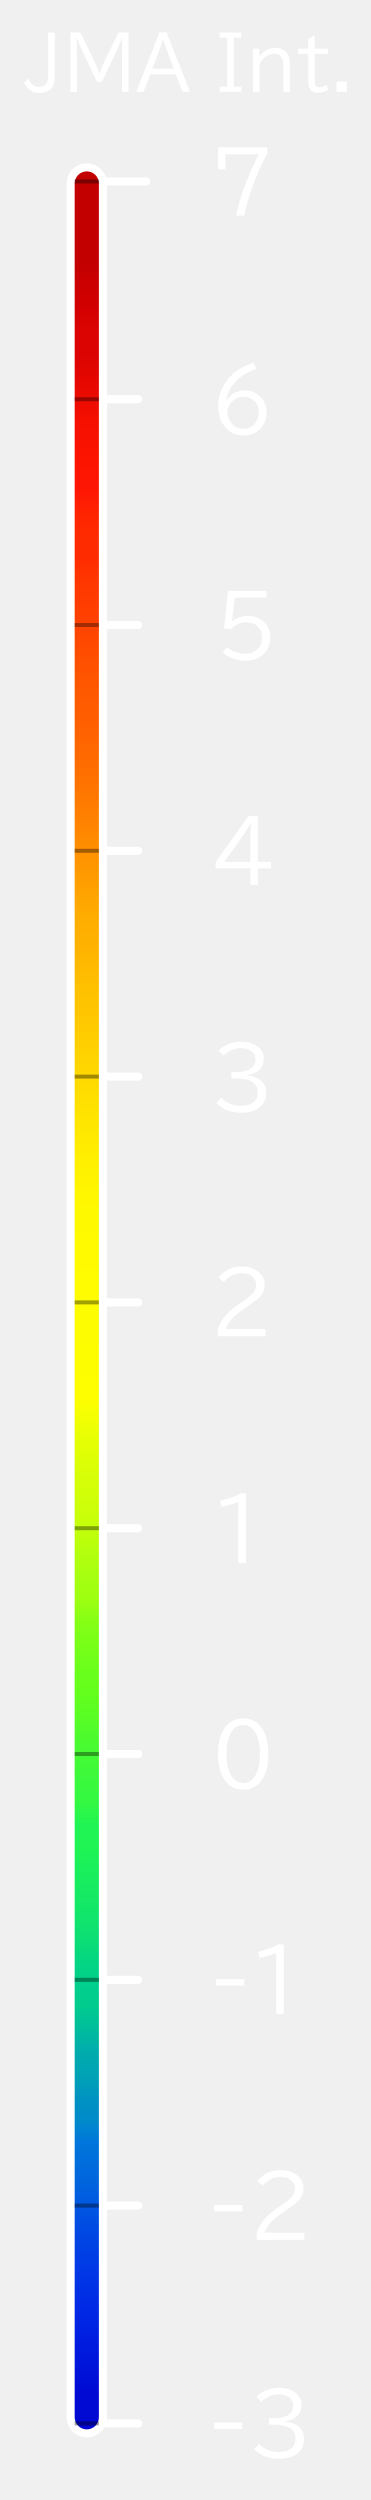
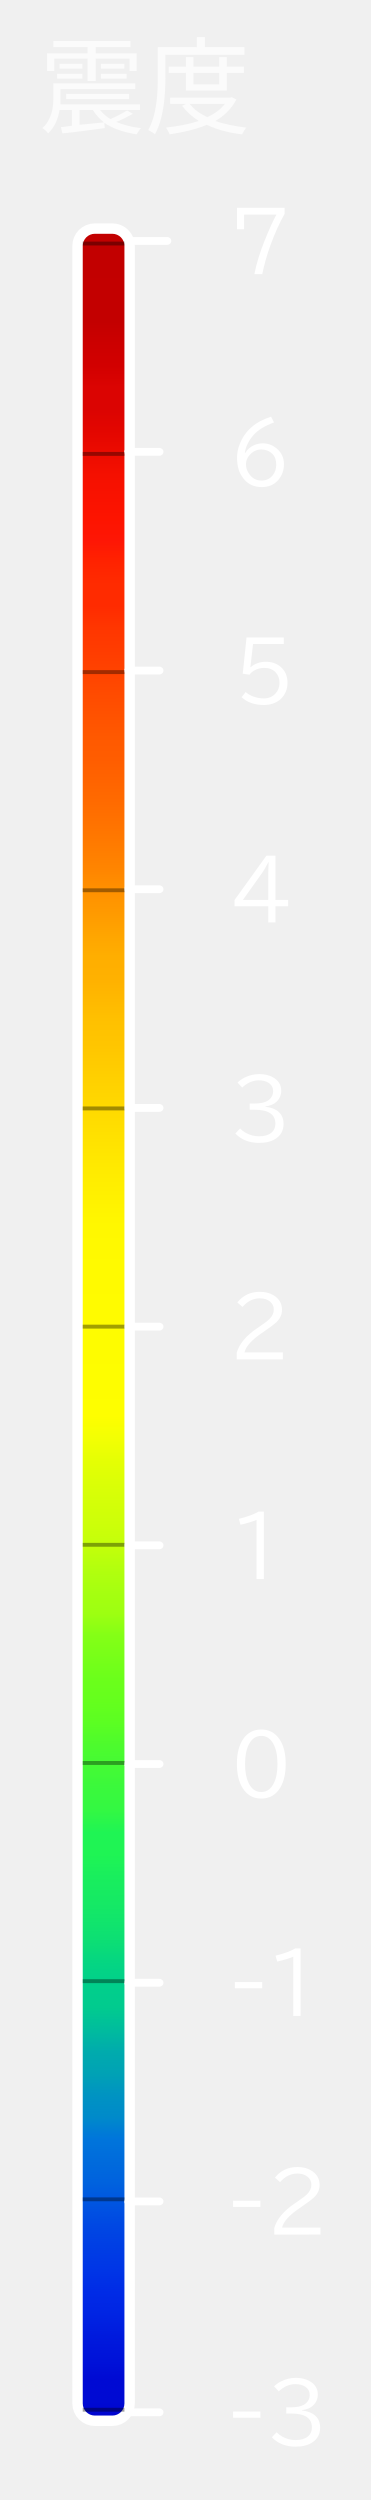
<svg xmlns="http://www.w3.org/2000/svg" xmlns:xlink="http://www.w3.org/1999/xlink" width="46" height="310" viewBox="0 0 12.171 82.021" version="1.1" id="svg5" xml:space="preserve">
  <defs id="defs2">
-     <linearGradient xlink:href="#linearGradient923" id="linearGradient945" x1="3.175" y1="4.498" x2="3.44" y2="78.846" gradientUnits="userSpaceOnUse" gradientTransform="translate(1.5,1.124479)" />
+     <linearGradient xlink:href="#linearGradient923" id="linearGradient945" x1="3.175" y1="4.498" x2="3.44" y2="78.846" gradientUnits="userSpaceOnUse" gradientTransform="matrix(1.778621,0,0,0.9976281,1.305348,1.223007)" />
    <linearGradient id="linearGradient923">
      <stop style="stop-color:#c20000;stop-opacity:1;" offset="0" id="stop133" />
      <stop style="stop-color:#c30000;" offset="4%" id="stop135" />
      <stop style="stop-color:#cc0000;" offset="5%" id="stop137" />
      <stop style="stop-color:#d20000;" offset="6%" id="stop139" />
      <stop style="stop-color:#db0402;" offset="7%" id="stop141" />
      <stop style="stop-color:#db0402;" offset="8%" id="stop143" />
      <stop style="stop-color:#e30600;" offset="9%" id="stop145" />
      <stop style="stop-color:#ec0b00;" offset="10%" id="stop147" />
      <stop style="stop-color:#f51000;" offset="11%" id="stop149" />
      <stop style="stop-color:#fd1400;" offset="13%" id="stop151" />
      <stop style="stop-color:#fe1605;" offset="14%" id="stop153" />
      <stop style="stop-color:#ff2300;" offset="15%" id="stop155" />
      <stop style="stop-color:#ff2b00;" offset="16%" id="stop157" />
      <stop style="stop-color:#ff2b00;" offset="17%" id="stop159" />
      <stop style="stop-color:#ff3600;" offset="18%" id="stop161" />
      <stop style="stop-color:#ff3c00;" offset="19%" id="stop163" />
      <stop style="stop-color:#ff4300;" offset="20%" id="stop165" />
      <stop style="stop-color:#ff4b00;" offset="21%" id="stop167" />
      <stop style="stop-color:#ff5200;" offset="22%" id="stop169" />
      <stop style="stop-color:#ff5900;" offset="23%" id="stop171" />
      <stop style="stop-color:#ff5d00;" offset="24%" id="stop173" />
      <stop style="stop-color:#ff6400;" offset="25%" id="stop175" />
      <stop style="stop-color:#ff6b00;" offset="26%" id="stop177" />
      <stop style="stop-color:#ff7300;" offset="27%" id="stop179" />
      <stop style="stop-color:#ff8500;" offset="29%" id="stop181" />
      <stop style="stop-color:#ff9100;" offset="30%" id="stop183" />
      <stop style="stop-color:#ff9a00;" offset="31%" id="stop185" />
      <stop style="stop-color:#ffa500;" offset="32%" id="stop187" />
      <stop style="stop-color:#ffae00;" offset="33%" id="stop189" />
      <stop style="stop-color:#ffb100;" offset="34%" id="stop191" />
      <stop style="stop-color:#ffc100;" offset="36%" id="stop193" />
      <stop style="stop-color:#ffc500;" offset="37%" id="stop195" />
      <stop style="stop-color:#ffcc00;" offset="38%" id="stop197" />
      <stop style="stop-color:#ffd300;" offset="39%" id="stop199" />
      <stop style="stop-color:#ffec00;" offset="43%" id="stop201" />
      <stop style="stop-color:#fff100;" offset="44%" id="stop203" />
      <stop style="stop-color:#fff600;" offset="45%" id="stop205" />
      <stop style="stop-color:#fff900;" offset="46%" id="stop207" />
      <stop style="stop-color:#fefe00;" offset="54%" id="stop209" />
      <stop style="stop-color:#f3ff03;" offset="55%" id="stop211" />
      <stop style="stop-color:#e5ff04;" offset="56%" id="stop213" />
      <stop style="stop-color:#dbff06;" offset="57%" id="stop215" />
      <stop style="stop-color:#d3ff08;" offset="58%" id="stop217" />
      <stop style="stop-color:#ccff09;" offset="59%" id="stop219" />
      <stop style="stop-color:#c2ff0a;" offset="60%" id="stop221" />
      <stop style="stop-color:#b2ff0e;" offset="61%" id="stop223" />
      <stop style="stop-color:#a6ff10;" offset="62%" id="stop225" />
      <stop style="stop-color:#9dff11;" offset="63%" id="stop227" />
      <stop style="stop-color:#84ff16;" offset="64%" id="stop229" />
      <stop style="stop-color:#6bff1b;" offset="66%" id="stop231" />
      <stop style="stop-color:#65ff1d;" offset="67%" id="stop233" />
      <stop style="stop-color:#5bfe22;" offset="68%" id="stop235" />
      <stop style="stop-color:#4dfb2d;" offset="69%" id="stop237" />
      <stop style="stop-color:#44fa35;" offset="70%" id="stop239" />
      <stop style="stop-color:#3af93c;" offset="71%" id="stop241" />
      <stop style="stop-color:#33f843;" offset="72%" id="stop243" />
      <stop style="stop-color:#1ff454;" offset="73%" id="stop245" />
      <stop style="stop-color:#1ff454;" offset="74%" id="stop247" />
      <stop style="stop-color:#19ee5d;" offset="75%" id="stop249" />
      <stop style="stop-color:#16ea63;" offset="76%" id="stop251" />
      <stop style="stop-color:#11e56b;" offset="77%" id="stop253" />
      <stop style="stop-color:#0cde75;" offset="78%" id="stop255" />
      <stop style="stop-color:#04d583;" offset="79%" id="stop257" />
      <stop style="stop-color:#01cf8b;" offset="80%" id="stop259" />
      <stop style="stop-color:#01cb8f;" offset="81%" id="stop261" />
      <stop style="stop-color:#00bc9d;" offset="82%" id="stop263" />
      <stop style="stop-color:#00abad;" offset="83%" id="stop265" />
      <stop style="stop-color:#00a2b5;" offset="84%" id="stop267" />
      <stop style="stop-color:#0093c2;" offset="85%" id="stop269" />
      <stop style="stop-color:#008aca;" offset="86%" id="stop271" />
      <stop style="stop-color:#0075db;" offset="87%" id="stop273" />
      <stop style="stop-color:#006bdc;" offset="88%" id="stop275" />
      <stop style="stop-color:#0062de;" offset="89%" id="stop277" />
      <stop style="stop-color:#0054e1;" offset="90%" id="stop279" />
      <stop style="stop-color:#0047e3;" offset="91%" id="stop281" />
      <stop style="stop-color:#003de4;" offset="92%" id="stop283" />
      <stop style="stop-color:#0035e6;" offset="93%" id="stop285" />
      <stop style="stop-color:#002be6;" offset="94%" id="stop287" />
      <stop style="stop-color:#0024e3;" offset="95%" id="stop289" />
      <stop style="stop-color:#001add;" offset="96%" id="stop291" />
      <stop style="stop-color:#0013d9;" offset="97%" id="stop293" />
      <stop style="stop-color:#000ad3;" offset="98%" id="stop295" />
      <stop style="stop-color:#000ad3;" offset="99%" id="stop297" />
      <stop style="stop-color:#0001ce;" offset="100%" id="stop299" />
    </linearGradient>
  </defs>
-   <path style="-inkscape-font-specification:'BIZ UDPGothic';fill:#ffffff;stroke-width:0.225;stroke-linecap:square;paint-order:markers stroke fill" d="m 1.578,1.068 h 0.222 v 1.414 q 0,0.285 -0.112,0.411 -0.141,0.158 -0.406,0.158 -0.323,0 -0.488,-0.343 L 0.931,2.573 Q 1.054,2.852 1.275,2.852 q 0.174,0 0.251,-0.121 0.053,-0.084 0.053,-0.264 z m 0.731,0 h 0.333 l 0.45,0.93 Q 3.198,2.219 3.258,2.408 h 0.009 Q 3.327,2.221 3.436,1.997 L 3.885,1.068 H 4.217 V 3.012 H 4.002 V 1.947 q 0,-0.472 0.009,-0.699 H 4 Q 3.901,1.51 3.774,1.778 L 3.345,2.685 H 3.181 L 2.753,1.778 Q 2.621,1.504 2.527,1.248 h -0.012 q 0.008,0.229 0.009,0.655 V 1.947 3.012 H 2.309 Z m 2.928,-0.009 H 5.463 L 6.232,3.012 H 5.988 L 5.77,2.439 H 4.93 L 4.713,3.012 H 4.468 Z M 5.705,2.254 5.502,1.716 Q 5.391,1.43 5.355,1.285 h -0.009 Q 5.311,1.422 5.2,1.716 L 4.996,2.254 Z M 7.209,1.068 H 7.918 V 1.238 H 7.674 v 1.605 H 7.918 V 3.012 H 7.209 V 2.842 h 0.245 v -1.605 H 7.209 Z M 8.511,1.596 v 0.254 q 0.108,-0.141 0.248,-0.213 0.13,-0.068 0.263,-0.068 0.176,0 0.301,0.087 0.19,0.132 0.19,0.461 V 3.012 H 9.295 V 2.144 q 0,-0.384 -0.301,-0.384 -0.116,0 -0.225,0.066 -0.164,0.096 -0.252,0.287 V 3.012 H 8.298 V 1.596 Z m 1.814,-0.435 v 0.435 h 0.438 v 0.168 h -0.438 v 0.881 q 0,0.101 0.018,0.144 0.03,0.076 0.123,0.076 0.122,0 0.245,-0.084 l 0.061,0.156 q -0.156,0.104 -0.341,0.104 -0.318,0 -0.318,-0.368 V 1.764 H 9.778 V 1.596 H 10.111 V 1.274 Z m 0.717,1.514 h 0.336 v 0.336 h -0.336 z" id="text1923-2-5" aria-label="JMA Int." />
-   <g id="g4" transform="translate(0.6853206)">
-     <rect style="fill:url(#linearGradient945);fill-opacity:1;stroke:#ffffff;stroke-width:0.529;stroke-linecap:square;stroke-linejoin:round;stroke-dasharray:none;stroke-opacity:1;paint-order:stroke fill markers" id="rect355" width="0.794" height="74.083" x="1.765" y="5.622" rx="0.397" ry="0.397" />
-     <g id="g2" transform="translate(0.8053465,1.058333)">
-       <rect style="fill:#ffffff;fill-opacity:1;stroke:none;stroke-width:0.328;stroke-linecap:square;stroke-dasharray:none;stroke-opacity:1;paint-order:stroke fill markers" id="rect954" width="1.587" height="0.265" x="1.852" y="4.762" rx="0.132" ry="0.265" />
-       <rect style="fill:#ffffff;fill-opacity:1;stroke:none;stroke-width:0.299;stroke-linecap:square;stroke-dasharray:none;stroke-opacity:1;paint-order:stroke fill markers" id="rect954-3-1" width="1.323" height="0.265" x="1.852" y="11.906" rx="0.132" ry="0.265" />
-       <rect style="fill:#ffffff;fill-opacity:1;stroke:none;stroke-width:0.299;stroke-linecap:square;stroke-dasharray:none;stroke-opacity:1;paint-order:stroke fill markers" id="rect954-3-7" width="1.323" height="0.265" x="1.852" y="19.315" rx="0.132" ry="0.265" />
-       <rect style="fill:#ffffff;fill-opacity:1;stroke:none;stroke-width:0.299;stroke-linecap:square;stroke-dasharray:none;stroke-opacity:1;paint-order:stroke fill markers" id="rect954-3-4-7" width="1.323" height="0.265" x="1.852" y="26.723" rx="0.132" ry="0.265" />
-       <rect style="fill:#ffffff;fill-opacity:1;stroke:none;stroke-width:0.299;stroke-linecap:square;stroke-dasharray:none;stroke-opacity:1;paint-order:stroke fill markers" id="rect954-3-4-5" width="1.323" height="0.265" x="1.852" y="34.131" rx="0.132" ry="0.265" />
-       <rect style="fill:#ffffff;fill-opacity:1;stroke:none;stroke-width:0.299;stroke-linecap:square;stroke-dasharray:none;stroke-opacity:1;paint-order:stroke fill markers" id="rect954-3-4-5-3" width="1.323" height="0.265" x="1.852" y="48.948" rx="0.132" ry="0.265" />
-       <rect style="fill:#ffffff;fill-opacity:1;stroke:none;stroke-width:0.299;stroke-linecap:square;stroke-dasharray:none;stroke-opacity:1;paint-order:stroke fill markers" id="rect954-3-4-5-3-6" width="1.323" height="0.265" x="1.852" y="56.356" rx="0.132" ry="0.265" />
-       <rect style="fill:#ffffff;fill-opacity:1;stroke:none;stroke-width:0.299;stroke-linecap:square;stroke-dasharray:none;stroke-opacity:1;paint-order:stroke fill markers" id="rect954-3-4-5-3-60" width="1.323" height="0.265" x="1.852" y="63.765" rx="0.132" ry="0.265" />
-       <rect style="fill:#ffffff;fill-opacity:1;stroke:none;stroke-width:0.299;stroke-linecap:square;stroke-dasharray:none;stroke-opacity:1;paint-order:stroke fill markers" id="rect954-3-4-5-3-60-3-2" width="1.323" height="0.265" x="1.852" y="71.173" rx="0.132" ry="0.265" />
-       <rect style="fill:#ffffff;fill-opacity:1;stroke:none;stroke-width:0.299;stroke-linecap:square;stroke-dasharray:none;stroke-opacity:1;paint-order:stroke fill markers" id="rect954-3-4-5-3-60-3-2-7" width="1.323" height="0.265" x="1.852" y="78.317" rx="0.132" ry="0.265" />
-       <rect style="fill:#ffffff;fill-opacity:1;stroke:none;stroke-width:0.299;stroke-linecap:square;stroke-dasharray:none;stroke-opacity:1;paint-order:stroke fill markers" id="rect954-3-4-9" width="1.323" height="0.265" x="1.852" y="41.54" rx="0.132" ry="0.265" />
+   <g id="g4" transform="matrix(0.9685239,0,0,0.9685239,0.9947117,2.139394)">
+     <rect style="fill:url(#linearGradient945);fill-opacity:1;stroke:#ffffff;stroke-width:0.705;stroke-linecap:square;stroke-linejoin:round;stroke-dasharray:none;stroke-opacity:1;paint-order:stroke fill markers" id="rect355" width="1.412" height="73.908" x="1.776" y="5.71" rx="0.41" ry="0.41" />
+     <g id="g2" transform="translate(1.334513,1.058333)">
+       <rect style="fill:#ffffff;fill-opacity:1;stroke:none;stroke-width:0.328;stroke-linecap:square;stroke-dasharray:none;stroke-opacity:1;paint-order:stroke fill markers" id="rect954" width="1.587" height="0.265" x="1.852" y="4.762" rx="0.137" ry="0.273" />
+       <rect style="fill:#ffffff;fill-opacity:1;stroke:none;stroke-width:0.299;stroke-linecap:square;stroke-dasharray:none;stroke-opacity:1;paint-order:stroke fill markers" id="rect954-3-1" width="1.323" height="0.265" x="1.852" y="11.906" rx="0.137" ry="0.273" />
+       <rect style="fill:#ffffff;fill-opacity:1;stroke:none;stroke-width:0.299;stroke-linecap:square;stroke-dasharray:none;stroke-opacity:1;paint-order:stroke fill markers" id="rect954-3-7" width="1.323" height="0.265" x="1.852" y="19.315" rx="0.137" ry="0.273" />
+       <rect style="fill:#ffffff;fill-opacity:1;stroke:none;stroke-width:0.299;stroke-linecap:square;stroke-dasharray:none;stroke-opacity:1;paint-order:stroke fill markers" id="rect954-3-4-7" width="1.323" height="0.265" x="1.852" y="26.723" rx="0.137" ry="0.273" />
+       <rect style="fill:#ffffff;fill-opacity:1;stroke:none;stroke-width:0.299;stroke-linecap:square;stroke-dasharray:none;stroke-opacity:1;paint-order:stroke fill markers" id="rect954-3-4-5" width="1.323" height="0.265" x="1.852" y="34.131" rx="0.137" ry="0.273" />
+       <rect style="fill:#ffffff;fill-opacity:1;stroke:none;stroke-width:0.299;stroke-linecap:square;stroke-dasharray:none;stroke-opacity:1;paint-order:stroke fill markers" id="rect954-3-4-5-3" width="1.323" height="0.265" x="1.852" y="48.948" rx="0.137" ry="0.273" />
+       <rect style="fill:#ffffff;fill-opacity:1;stroke:none;stroke-width:0.299;stroke-linecap:square;stroke-dasharray:none;stroke-opacity:1;paint-order:stroke fill markers" id="rect954-3-4-5-3-6" width="1.323" height="0.265" x="1.852" y="56.356" rx="0.137" ry="0.273" />
+       <rect style="fill:#ffffff;fill-opacity:1;stroke:none;stroke-width:0.299;stroke-linecap:square;stroke-dasharray:none;stroke-opacity:1;paint-order:stroke fill markers" id="rect954-3-4-5-3-60" width="1.323" height="0.265" x="1.852" y="63.765" rx="0.137" ry="0.273" />
+       <rect style="fill:#ffffff;fill-opacity:1;stroke:none;stroke-width:0.299;stroke-linecap:square;stroke-dasharray:none;stroke-opacity:1;paint-order:stroke fill markers" id="rect954-3-4-5-3-60-3-2" width="1.323" height="0.265" x="1.852" y="71.173" rx="0.137" ry="0.273" />
+       <rect style="fill:#ffffff;fill-opacity:1;stroke:none;stroke-width:0.299;stroke-linecap:square;stroke-dasharray:none;stroke-opacity:1;paint-order:stroke fill markers" id="rect954-3-4-5-3-60-3-2-7" width="1.323" height="0.265" x="1.852" y="78.317" rx="0.137" ry="0.273" />
+       <rect style="fill:#ffffff;fill-opacity:1;stroke:none;stroke-width:0.299;stroke-linecap:square;stroke-dasharray:none;stroke-opacity:1;paint-order:stroke fill markers" id="rect954-3-4-9" width="1.323" height="0.265" x="1.852" y="41.54" rx="0.137" ry="0.273" />
    </g>
-     <g id="g3" transform="translate(0.8053465,1.058333)">
-       <rect style="fill:#000000;fill-opacity:0.366;stroke:none;stroke-width:0.164;stroke-linecap:square;stroke-dasharray:none;stroke-opacity:1;paint-order:stroke fill markers" id="rect954-7" width="0.794" height="0.132" x="0.959" y="4.829" rx="0.026" ry="6.8755153e-06" />
-       <rect style="fill:#000000;fill-opacity:0.366;stroke:none;stroke-width:0.164;stroke-linecap:square;stroke-dasharray:none;stroke-opacity:1;paint-order:stroke fill markers" id="rect954-3-1-8" width="0.794" height="0.132" x="0.959" y="11.972" rx="0.026" ry="6.8755153e-06" />
-       <rect style="fill:#000000;fill-opacity:0.366;stroke:none;stroke-width:0.164;stroke-linecap:square;stroke-dasharray:none;stroke-opacity:1;paint-order:stroke fill markers" id="rect954-3-7-5" width="0.794" height="0.132" x="0.959" y="19.381" rx="0.026" ry="6.8755153e-06" />
-       <rect style="fill:#000000;fill-opacity:0.366;stroke:none;stroke-width:0.164;stroke-linecap:square;stroke-dasharray:none;stroke-opacity:1;paint-order:stroke fill markers" id="rect954-3-4-7-4" width="0.794" height="0.132" x="0.959" y="26.789" rx="0.026" ry="6.8755153e-06" />
-       <rect style="fill:#000000;fill-opacity:0.366;stroke:none;stroke-width:0.164;stroke-linecap:square;stroke-dasharray:none;stroke-opacity:1;paint-order:stroke fill markers" id="rect954-3-4-5-0" width="0.794" height="0.132" x="0.959" y="34.197" rx="0.026" ry="6.8755153e-06" />
-       <rect style="fill:#000000;fill-opacity:0.366;stroke:none;stroke-width:0.164;stroke-linecap:square;stroke-dasharray:none;stroke-opacity:1;paint-order:stroke fill markers" id="rect954-3-4-5-3-7" width="0.794" height="0.132" x="0.959" y="49.014" rx="0.026" ry="6.8755153e-06" />
-       <rect style="fill:#000000;fill-opacity:0.366;stroke:none;stroke-width:0.164;stroke-linecap:square;stroke-dasharray:none;stroke-opacity:1;paint-order:stroke fill markers" id="rect954-3-4-5-3-6-6" width="0.794" height="0.132" x="0.959" y="56.422" rx="0.026" ry="6.8755153e-06" />
-       <rect style="fill:#000000;fill-opacity:0.366;stroke:none;stroke-width:0.164;stroke-linecap:square;stroke-dasharray:none;stroke-opacity:1;paint-order:stroke fill markers" id="rect954-3-4-5-3-60-6" width="0.794" height="0.132" x="0.959" y="63.831" rx="0.026" ry="6.8755153e-06" />
-       <rect style="fill:#000000;fill-opacity:0.366;stroke:none;stroke-width:0.164;stroke-linecap:square;stroke-dasharray:none;stroke-opacity:1;paint-order:stroke fill markers" id="rect954-3-4-5-3-60-3-2-3" width="0.794" height="0.132" x="0.959" y="71.239" rx="0.026" ry="6.8755153e-06" />
-       <rect style="fill:#000000;fill-opacity:0.366;stroke:none;stroke-width:0.164;stroke-linecap:square;stroke-dasharray:none;stroke-opacity:1;paint-order:stroke fill markers" id="rect954-3-4-5-3-60-3-2-7-4" width="0.794" height="0.132" x="0.959" y="78.383" rx="0.026" ry="6.8755153e-06" />
-       <rect style="fill:#000000;fill-opacity:0.366;stroke:none;stroke-width:0.164;stroke-linecap:square;stroke-dasharray:none;stroke-opacity:1;paint-order:stroke fill markers" id="rect954-3-4-9-1" width="0.794" height="0.132" x="0.959" y="41.606" rx="0.026" ry="6.8755153e-06" />
+     <g id="g3" transform="matrix(1.778621,0,0,0.9976281,0.06982253,1.157018)">
+       <rect style="fill:#000000;fill-opacity:0.366;stroke:none;stroke-width:0.164;stroke-linecap:square;stroke-dasharray:none;stroke-opacity:1;paint-order:stroke fill markers" id="rect954-7" width="0.794" height="0.132" x="0.959" y="4.829" rx="0.015" ry="7.1158424e-06" />
+       <rect style="fill:#000000;fill-opacity:0.366;stroke:none;stroke-width:0.164;stroke-linecap:square;stroke-dasharray:none;stroke-opacity:1;paint-order:stroke fill markers" id="rect954-3-1-8" width="0.794" height="0.132" x="0.959" y="11.972" rx="0.015" ry="7.1158424e-06" />
+       <rect style="fill:#000000;fill-opacity:0.366;stroke:none;stroke-width:0.164;stroke-linecap:square;stroke-dasharray:none;stroke-opacity:1;paint-order:stroke fill markers" id="rect954-3-7-5" width="0.794" height="0.132" x="0.959" y="19.381" rx="0.015" ry="7.1158424e-06" />
+       <rect style="fill:#000000;fill-opacity:0.366;stroke:none;stroke-width:0.164;stroke-linecap:square;stroke-dasharray:none;stroke-opacity:1;paint-order:stroke fill markers" id="rect954-3-4-7-4" width="0.794" height="0.132" x="0.959" y="26.789" rx="0.015" ry="7.1158424e-06" />
+       <rect style="fill:#000000;fill-opacity:0.366;stroke:none;stroke-width:0.164;stroke-linecap:square;stroke-dasharray:none;stroke-opacity:1;paint-order:stroke fill markers" id="rect954-3-4-5-0" width="0.794" height="0.132" x="0.959" y="34.197" rx="0.015" ry="7.1158424e-06" />
+       <rect style="fill:#000000;fill-opacity:0.366;stroke:none;stroke-width:0.164;stroke-linecap:square;stroke-dasharray:none;stroke-opacity:1;paint-order:stroke fill markers" id="rect954-3-4-5-3-7" width="0.794" height="0.132" x="0.959" y="49.014" rx="0.015" ry="7.1158424e-06" />
+       <rect style="fill:#000000;fill-opacity:0.366;stroke:none;stroke-width:0.164;stroke-linecap:square;stroke-dasharray:none;stroke-opacity:1;paint-order:stroke fill markers" id="rect954-3-4-5-3-6-6" width="0.794" height="0.132" x="0.959" y="56.422" rx="0.015" ry="7.1158424e-06" />
+       <rect style="fill:#000000;fill-opacity:0.366;stroke:none;stroke-width:0.164;stroke-linecap:square;stroke-dasharray:none;stroke-opacity:1;paint-order:stroke fill markers" id="rect954-3-4-5-3-60-6" width="0.794" height="0.132" x="0.959" y="63.831" rx="0.015" ry="7.1158424e-06" />
+       <rect style="fill:#000000;fill-opacity:0.366;stroke:none;stroke-width:0.164;stroke-linecap:square;stroke-dasharray:none;stroke-opacity:1;paint-order:stroke fill markers" id="rect954-3-4-5-3-60-3-2-3" width="0.794" height="0.132" x="0.959" y="71.239" rx="0.015" ry="7.1158424e-06" />
+       <rect style="fill:#000000;fill-opacity:0.366;stroke:none;stroke-width:0.164;stroke-linecap:square;stroke-dasharray:none;stroke-opacity:1;paint-order:stroke fill markers" id="rect954-3-4-5-3-60-3-2-7-4" width="0.794" height="0.132" x="0.959" y="78.383" rx="0.015" ry="7.1158424e-06" />
+       <rect style="fill:#000000;fill-opacity:0.366;stroke:none;stroke-width:0.164;stroke-linecap:square;stroke-dasharray:none;stroke-opacity:1;paint-order:stroke fill markers" id="rect954-3-4-9-1" width="0.794" height="0.132" x="0.959" y="41.606" rx="0.015" ry="7.1158424e-06" />
    </g>
-     <g id="g1" transform="translate(2.558417,1.058333)">
+     <g id="g1" transform="translate(3.087584,1.058333)">
      <path style="-inkscape-font-specification:'BIZ UDPGothic';fill:#ffffff;stroke-width:0.26;stroke-linecap:square;paint-order:markers stroke fill" d="M 3.913,3.772 H 5.527 V 3.975 Q 5.268,4.431 5.046,5.042 4.869,5.529 4.77,6.018 H 4.503 Q 4.608,5.483 4.845,4.895 5.088,4.29 5.249,4.002 H 4.154 V 4.499 H 3.913 Z" id="text1923-2" aria-label="7" />
      <path style="-inkscape-font-specification:'BIZ UDPGothic';fill:#ffffff;stroke-width:0.26;stroke-linecap:square;paint-order:markers stroke fill" d="m 4.19,12.08 q 0.108,-0.183 0.303,-0.268 0.144,-0.062 0.292,-0.062 0.275,0 0.492,0.191 0.227,0.202 0.227,0.517 0,0.311 -0.196,0.538 -0.207,0.236 -0.555,0.236 -0.402,0 -0.627,-0.299 -0.11,-0.145 -0.157,-0.297 -0.054,-0.175 -0.054,-0.41 0,-0.215 0.089,-0.444 0.265,-0.685 1.064,-0.934 l 0.1,0.194 q -0.475,0.175 -0.7,0.433 -0.245,0.283 -0.29,0.607 z m 0.547,-0.122 q -0.218,0 -0.382,0.172 -0.138,0.146 -0.138,0.329 0,0.168 0.102,0.318 0.158,0.234 0.422,0.234 0.229,0 0.368,-0.16 0.134,-0.153 0.134,-0.376 0,-0.244 -0.139,-0.376 Q 4.956,11.958 4.737,11.958 Z" id="text1923-0" aria-label="6" />
      <path style="-inkscape-font-specification:'BIZ UDPGothic';fill:#ffffff;stroke-width:0.26;stroke-linecap:square;paint-order:markers stroke fill" d="m 4.237,18.326 h 1.262 v 0.222 H 4.457 l -0.089,0.783 h 0.011 q 0.21,-0.181 0.515,-0.181 0.291,0 0.493,0.168 0.238,0.199 0.238,0.548 0,0.225 -0.112,0.402 -0.133,0.213 -0.385,0.299 -0.139,0.047 -0.307,0.047 -0.464,0 -0.752,-0.264 l 0.138,-0.175 q 0.112,0.1 0.265,0.154 0.175,0.062 0.348,0.062 0.241,0 0.395,-0.162 0.139,-0.148 0.139,-0.364 0,-0.218 -0.129,-0.355 -0.142,-0.153 -0.391,-0.153 -0.179,0 -0.334,0.087 -0.104,0.058 -0.162,0.144 l -0.23,-0.034 z" id="text1923-0-3-5" aria-label="5" />
      <path style="-inkscape-font-specification:'BIZ UDPGothic';fill:#ffffff;stroke-width:0.26;stroke-linecap:square;paint-order:markers stroke fill" d="m 4.911,25.718 h 0.305 v 1.5 h 0.429 v 0.214 H 5.216 v 0.546 H 4.972 V 27.432 H 3.83 v -0.211 z m 0.061,1.5 v -0.799 q 0,-0.23 0.014,-0.479 h -0.011 q -0.119,0.236 -0.203,0.352 L 4.113,27.218 Z" id="text1923-0-0" aria-label="4" />
      <path style="-inkscape-font-specification:'BIZ UDPGothic';fill:#ffffff;stroke-width:0.26;stroke-linecap:square;paint-order:markers stroke fill" d="m 4.344,34.114 h 0.175 q 0.259,0 0.416,-0.083 0.035,-0.019 0.066,-0.045 0.137,-0.115 0.137,-0.286 0,-0.179 -0.144,-0.28 -0.131,-0.091 -0.337,-0.091 -0.309,0 -0.567,0.244 L 3.931,33.405 q 0.108,-0.106 0.246,-0.173 0.233,-0.115 0.492,-0.115 0.265,0 0.459,0.107 0.284,0.157 0.284,0.456 0,0.227 -0.167,0.381 -0.129,0.121 -0.371,0.152 v 0.011 q 0.287,0.03 0.445,0.169 0.172,0.153 0.172,0.409 0,0.322 -0.255,0.497 Q 5.019,35.448 4.661,35.448 q -0.496,0 -0.804,-0.317 l 0.161,-0.171 q 0.088,0.092 0.196,0.15 0.21,0.115 0.447,0.115 0.267,0 0.418,-0.122 0.135,-0.11 0.135,-0.307 0,-0.471 -0.701,-0.471 H 4.344 Z" id="text1923-0-0-9-2" aria-label="3" />
      <path style="-inkscape-font-specification:'BIZ UDPGothic';fill:#ffffff;stroke-width:0.26;stroke-linecap:square;paint-order:markers stroke fill" d="m 3.904,42.781 v -0.225 q 0.127,-0.448 0.693,-0.831 L 4.674,41.672 q 0.251,-0.169 0.334,-0.253 0.152,-0.149 0.152,-0.325 0,-0.165 -0.125,-0.269 -0.133,-0.112 -0.348,-0.112 -0.332,0 -0.588,0.291 L 3.925,40.852 q 0.287,-0.359 0.764,-0.359 0.264,0 0.455,0.112 0.294,0.172 0.294,0.5 0,0.233 -0.186,0.414 -0.089,0.087 -0.363,0.276 l -0.046,0.033 -0.096,0.066 Q 4.235,42.245 4.168,42.545 H 5.468 V 42.781 Z" id="text1923-0-0-1" aria-label="2" />
      <path style="-inkscape-font-specification:'BIZ UDPGothic';fill:#ffffff;stroke-width:0.26;stroke-linecap:square;paint-order:markers stroke fill" d="m 4.575,50.224 v -2.005 q -0.226,0.093 -0.543,0.164 L 3.977,48.183 Q 4.424,48.072 4.644,47.937 h 0.18 v 2.287 z" id="text1923-0-0-5-3" aria-label="1" />
      <path style="-inkscape-font-specification:'BIZ UDPGothic';fill:#ffffff;stroke-width:0.26;stroke-linecap:square;paint-order:markers stroke fill" d="m 4.738,55.319 q 0.391,0 0.615,0.329 0.21,0.309 0.21,0.837 0,0.487 -0.177,0.791 -0.223,0.383 -0.65,0.383 -0.401,0 -0.624,-0.344 -0.202,-0.31 -0.202,-0.83 0,-0.544 0.223,-0.857 0.222,-0.309 0.605,-0.309 z m -0.004,0.217 q -0.267,0 -0.414,0.28 -0.133,0.251 -0.133,0.672 0,0.389 0.114,0.632 0.149,0.317 0.436,0.317 0.261,0 0.409,-0.269 0.139,-0.252 0.139,-0.678 0,-0.45 -0.15,-0.704 Q 4.989,55.535 4.734,55.535 Z" id="text1923-0-0-6" aria-label="0" />
      <path style="-inkscape-font-specification:'BIZ UDPGothic';fill:#ffffff;stroke-width:0.26;stroke-linecap:square;paint-order:markers stroke fill" d="m 3.842,63.875 h 0.926 v 0.209 H 3.842 Z m 1.977,1.146 v -2.005 q -0.226,0.093 -0.543,0.164 L 5.22,62.98 Q 5.667,62.869 5.888,62.734 h 0.18 v 2.287 z" id="text1923-0-0-88-1" aria-label="-1" />
      <path style="-inkscape-font-specification:'BIZ UDPGothic';fill:#ffffff;stroke-width:0.26;stroke-linecap:square;paint-order:markers stroke fill" d="m 3.78,71.283 h 0.926 v 0.209 H 3.78 Z m 1.397,1.146 V 72.204 q 0.127,-0.448 0.693,-0.831 l 0.077,-0.053 q 0.251,-0.169 0.334,-0.253 0.152,-0.149 0.152,-0.325 0,-0.165 -0.125,-0.269 -0.133,-0.112 -0.348,-0.112 -0.332,0 -0.588,0.291 L 5.199,70.499 q 0.287,-0.359 0.764,-0.359 0.264,0 0.455,0.112 0.294,0.172 0.294,0.5 0,0.233 -0.186,0.414 -0.089,0.087 -0.363,0.276 l -0.046,0.033 -0.096,0.066 q -0.512,0.351 -0.58,0.651 H 6.742 v 0.236 z" id="text1923-0-0-7-7" aria-label="-2" />
      <path style="-inkscape-font-specification:'BIZ UDPGothic';fill:#ffffff;stroke-width:0.26;stroke-linecap:square;paint-order:markers stroke fill" d="m 3.781,78.423 h 0.926 v 0.209 H 3.781 Z M 5.582,78.28 h 0.175 q 0.259,0 0.416,-0.083 0.035,-0.019 0.066,-0.045 0.137,-0.115 0.137,-0.286 0,-0.179 -0.144,-0.28 -0.131,-0.091 -0.337,-0.091 -0.309,0 -0.567,0.244 l -0.158,-0.169 q 0.108,-0.106 0.246,-0.173 0.233,-0.115 0.492,-0.115 0.265,0 0.459,0.107 0.284,0.157 0.284,0.456 0,0.227 -0.167,0.38 -0.129,0.121 -0.371,0.152 v 0.011 q 0.287,0.03 0.445,0.169 0.172,0.153 0.172,0.409 0,0.322 -0.255,0.497 -0.219,0.15 -0.577,0.15 -0.496,0 -0.804,-0.317 l 0.161,-0.171 q 0.088,0.092 0.196,0.15 0.21,0.115 0.447,0.115 0.267,0 0.418,-0.122 0.135,-0.11 0.135,-0.307 0,-0.471 -0.701,-0.471 H 5.582 Z" id="text1923-0-0-97-8" aria-label="-3" />
    </g>
  </g>
+   <text xml:space="preserve" style="font-weight:900;font-size:3.474px;line-height:1;font-family:'Mplus 1p';-inkscape-font-specification:'Mplus 1p Heavy';text-align:center;letter-spacing:0px;text-anchor:middle;fill:#fbfbfb;fill-opacity:1;stroke:none;stroke-width:0.163;stroke-linecap:square;stroke-miterlimit:18.3;stroke-opacity:1;paint-order:stroke fill markers" x="6.11" y="4.127" id="text1">
+     <tspan id="tspan1" style="font-style:normal;font-variant:normal;font-weight:normal;font-stretch:normal;font-family:'BIZ UDPGothic';-inkscape-font-specification:'BIZ UDPGothic';fill:#fbfbfb;fill-opacity:1;stroke:none;stroke-width:0.163;stroke-opacity:1" x="6.11" y="4.127">震度</tspan>
+   </text>
</svg>
